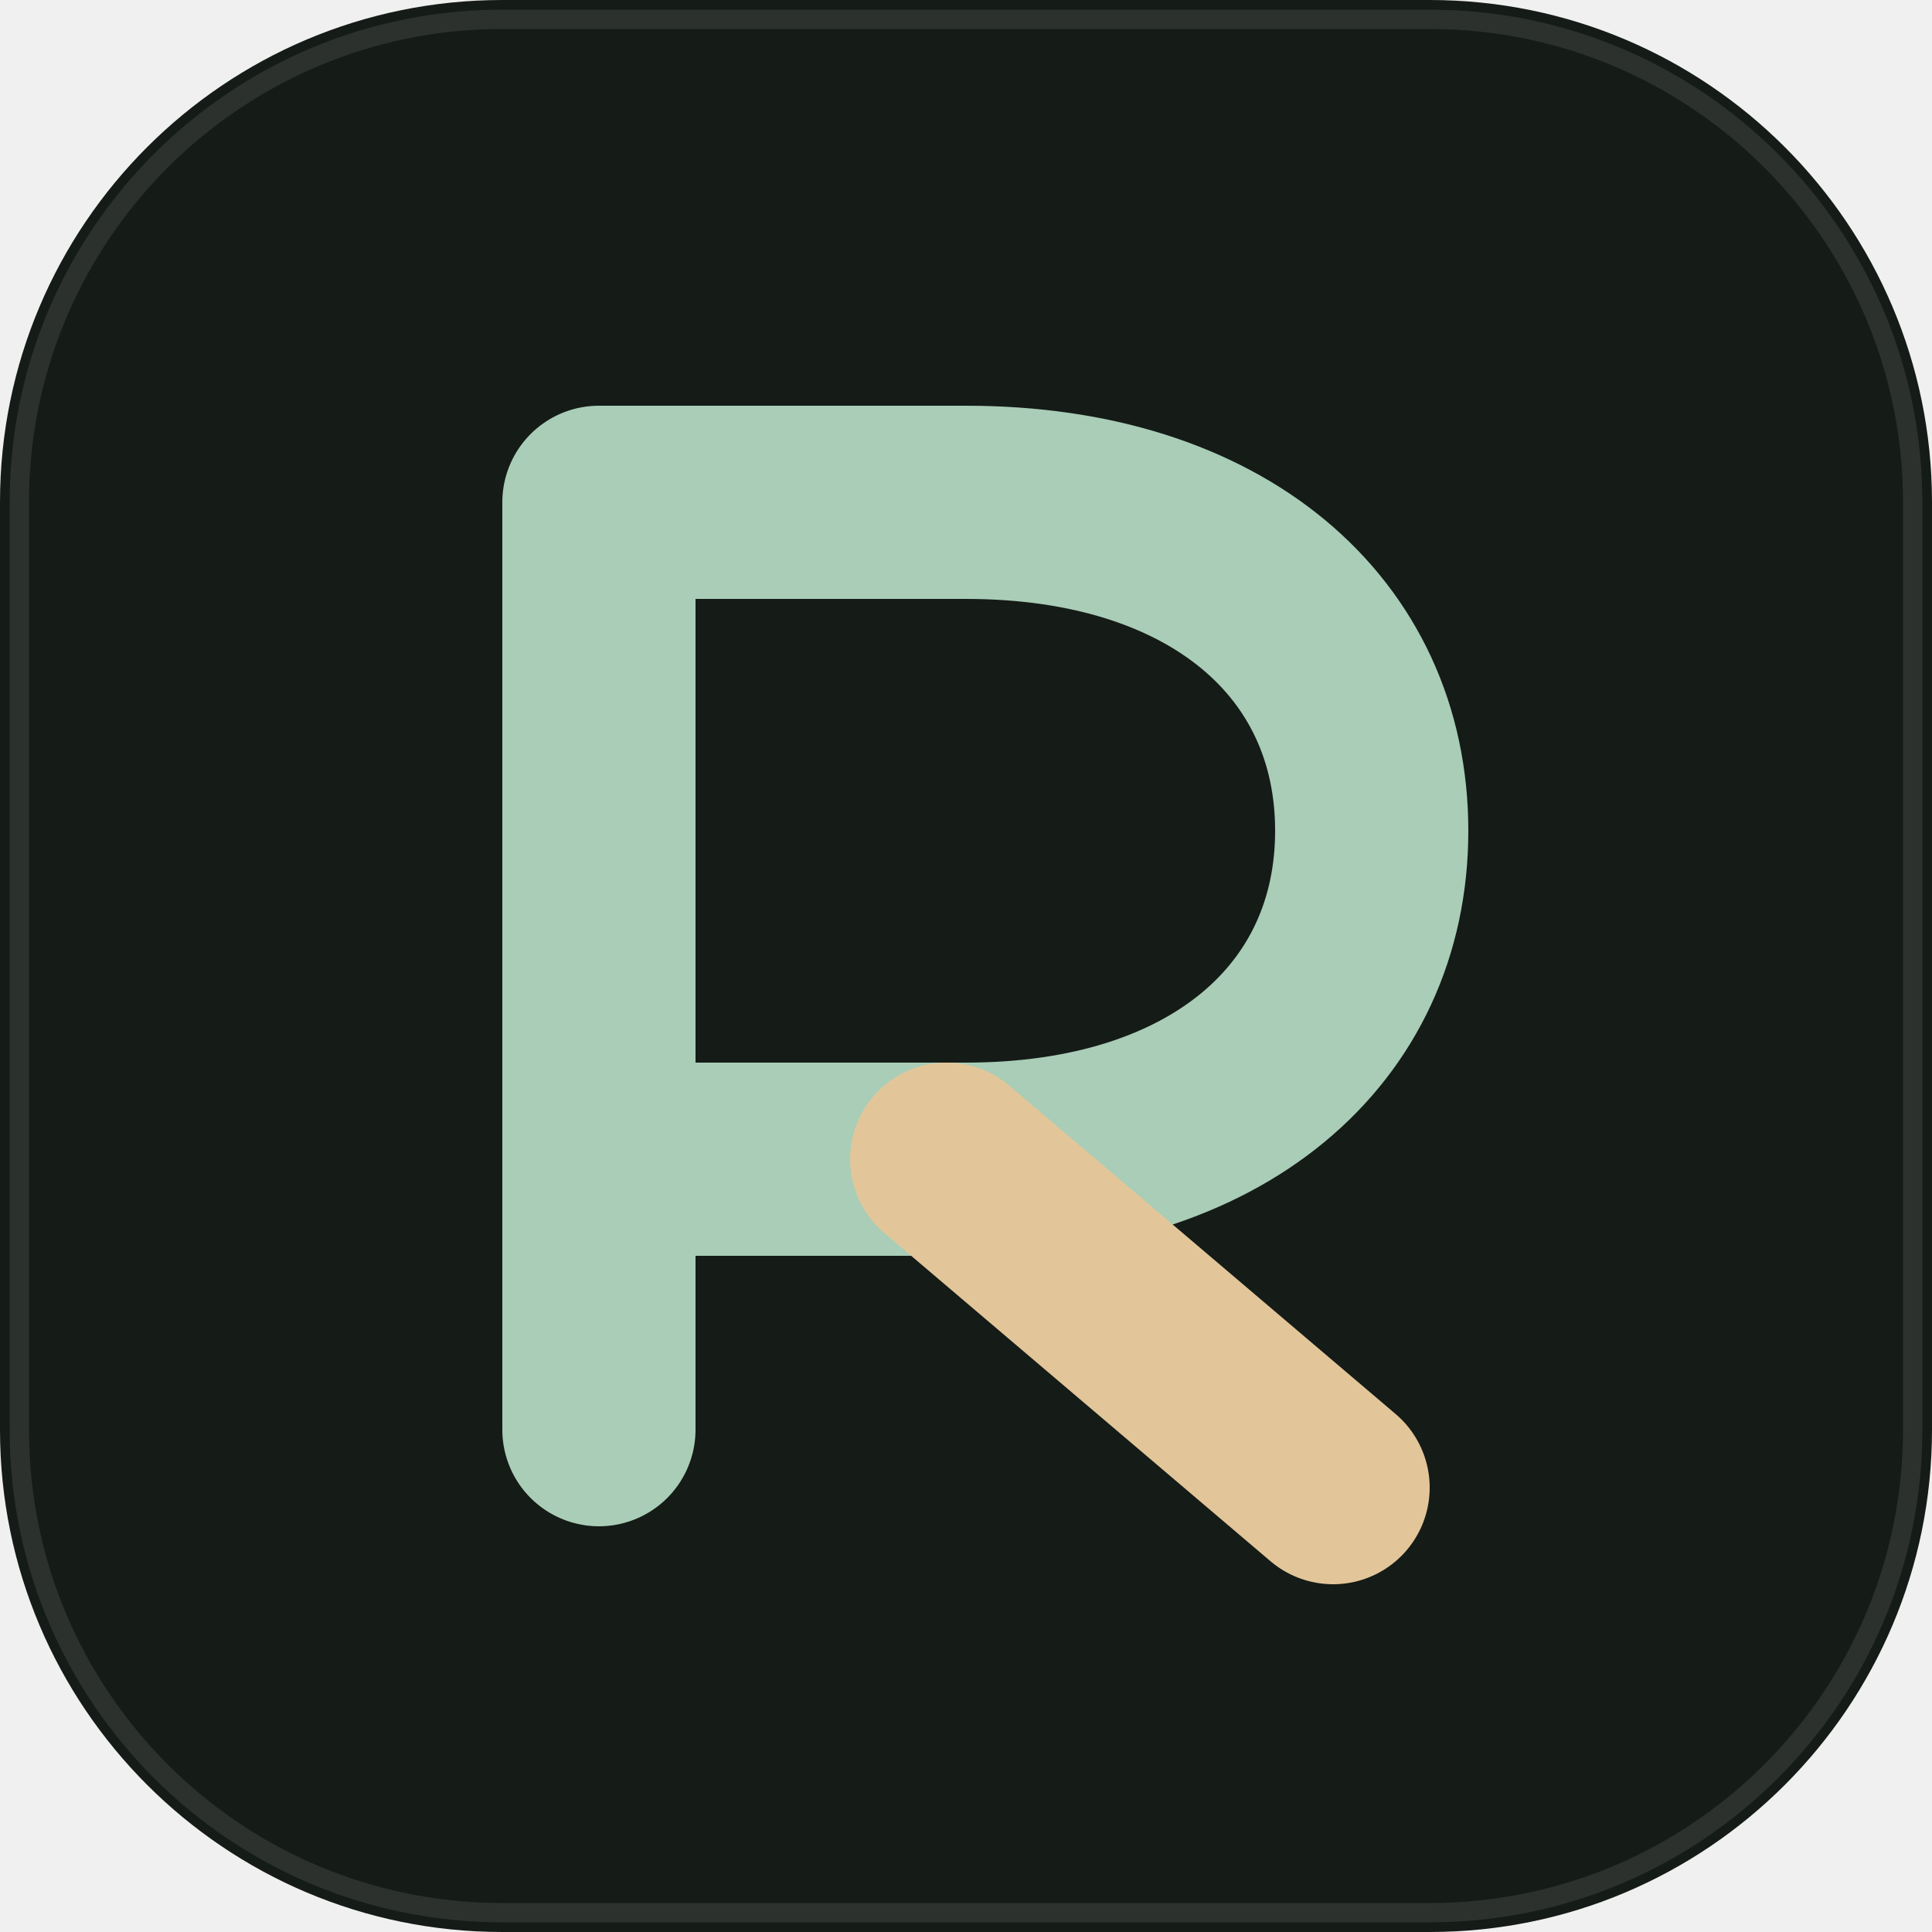
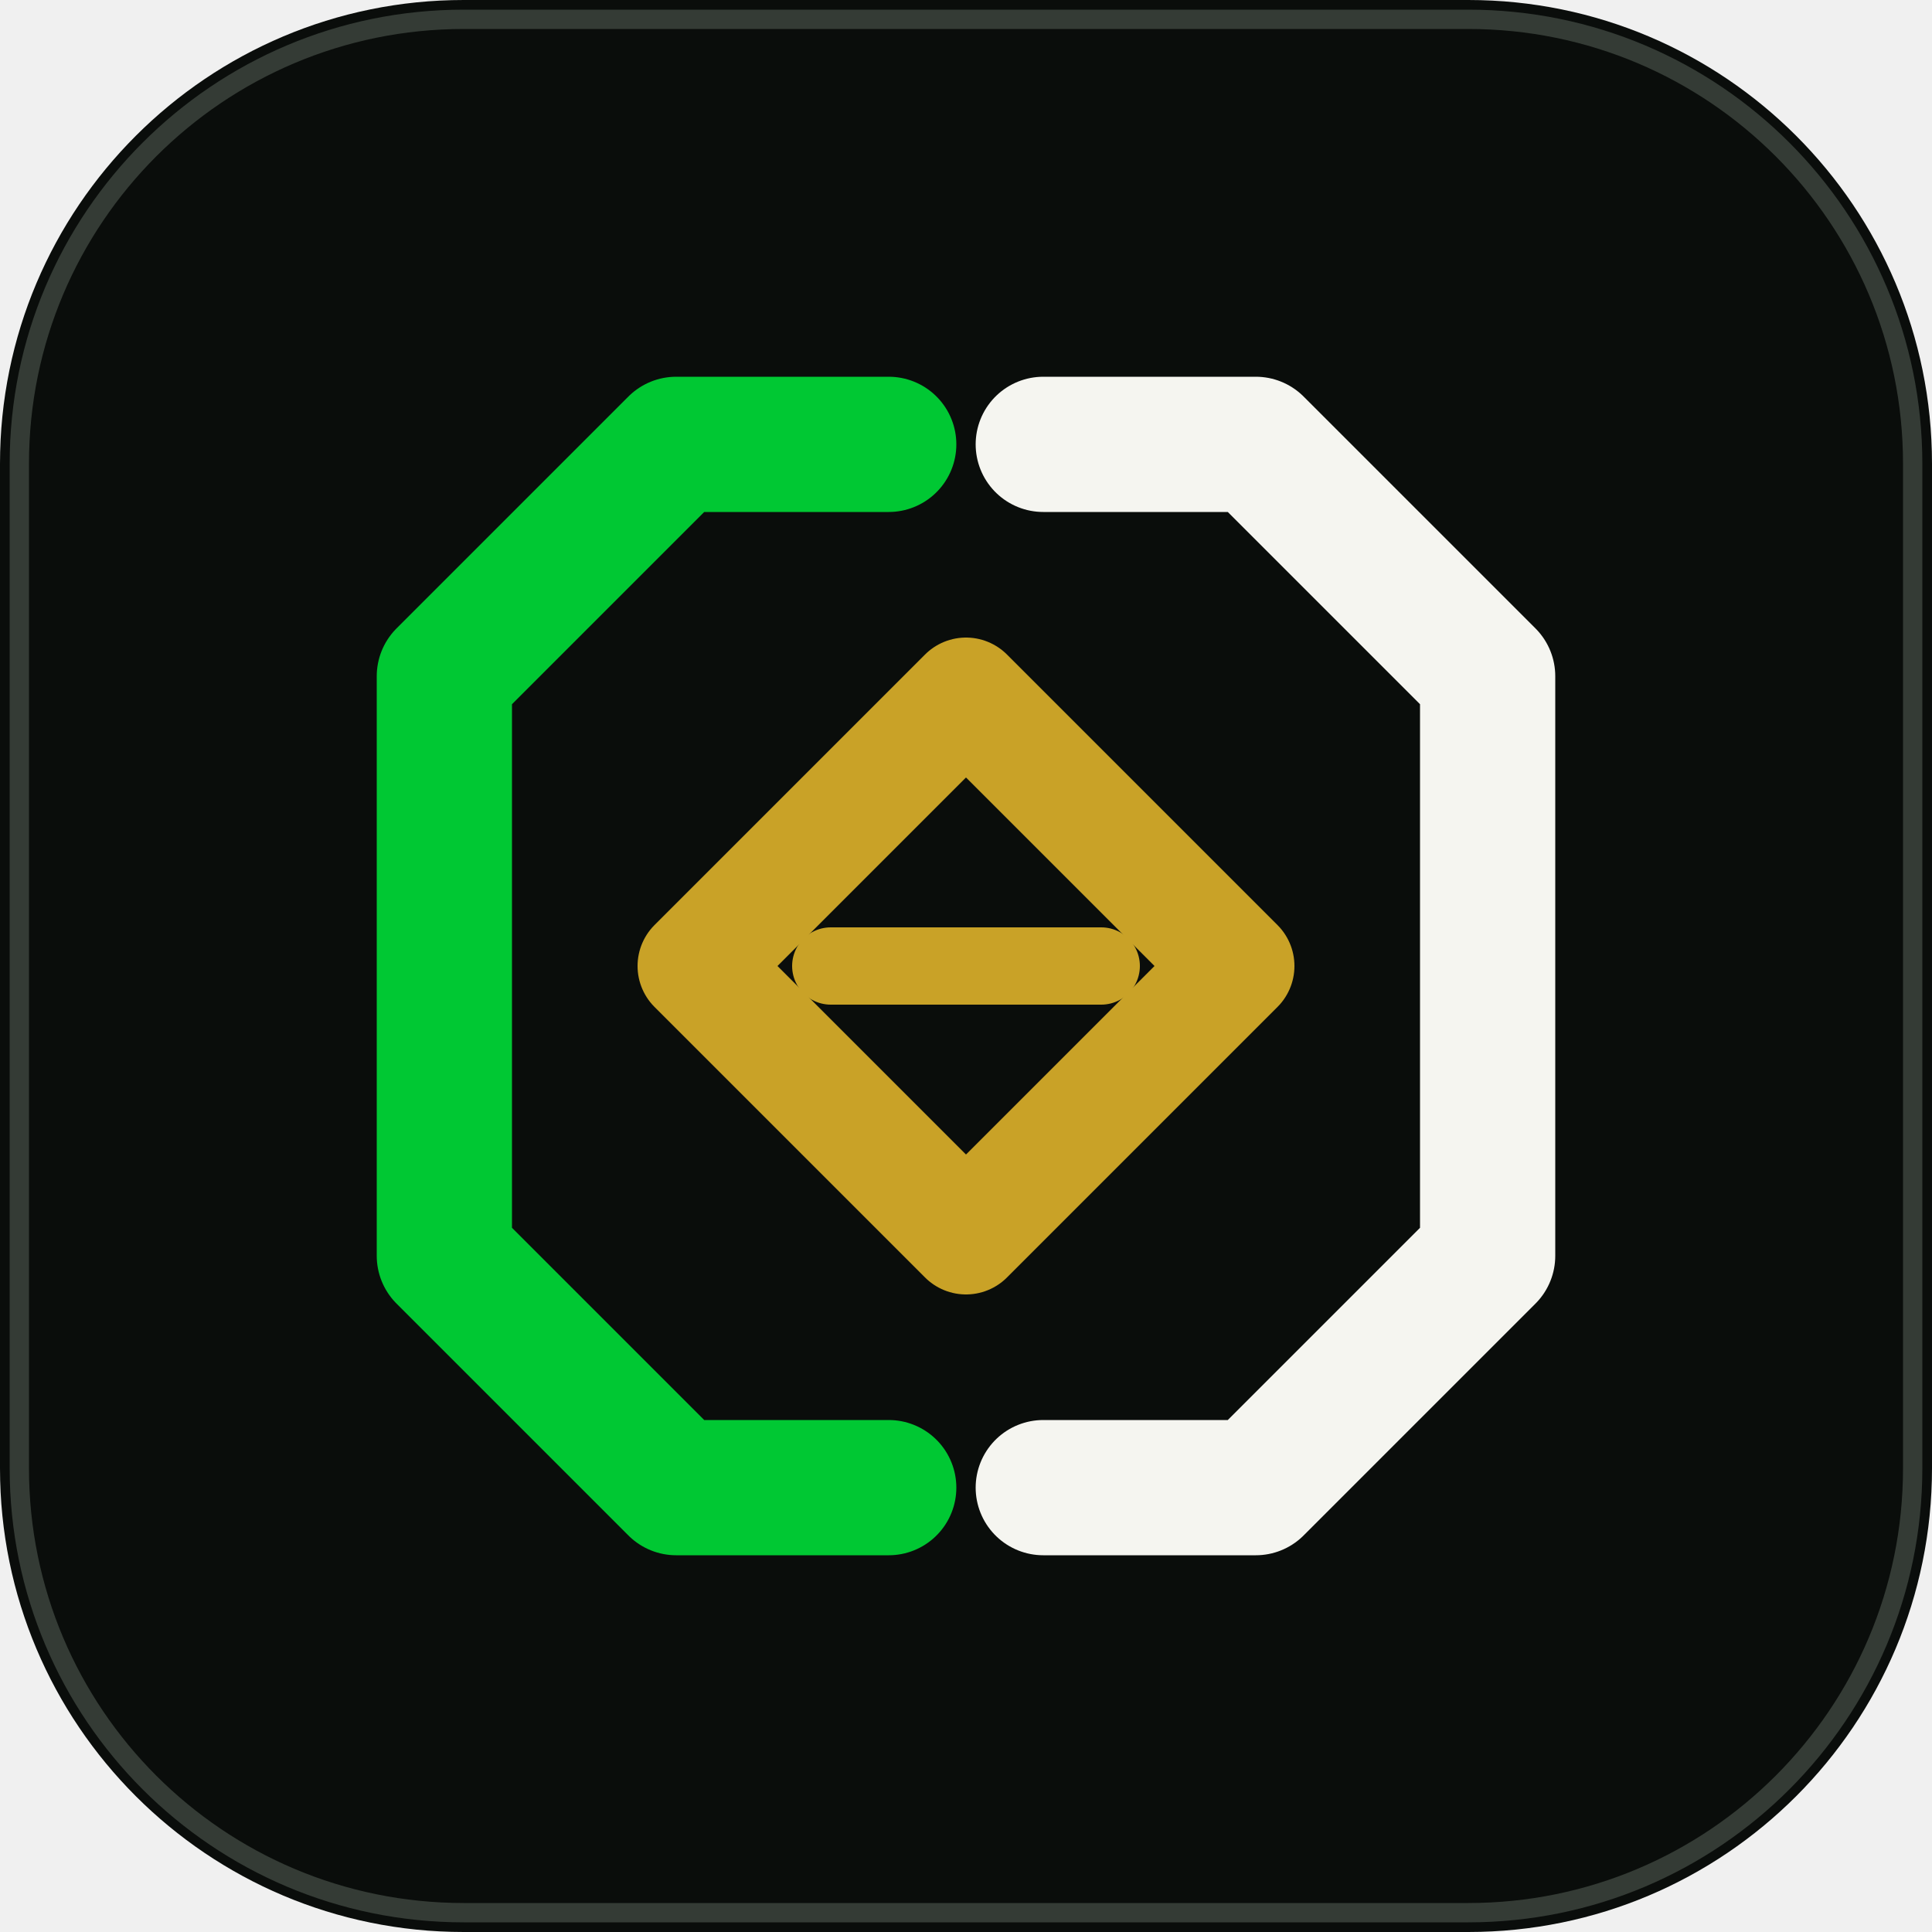
- <svg xmlns="http://www.w3.org/2000/svg" width="100" height="100" viewBox="0 0 100 100" fill="none">
-   <rect width="100" height="100" rx="26" fill="#151B17" />
-   <rect x="1" y="1" width="98" height="98" rx="25" stroke="#FFFFFF" stroke-opacity=".1" />
-   <path d="M31 74V26h19c13 0 21 7 21 17s-8 17-21 17H31" stroke="#A9CDB7" stroke-width="10" stroke-linecap="round" stroke-linejoin="round" />
-   <path d="M49 60 69 77" stroke="#E2C699" stroke-width="10" stroke-linecap="round" />
+ <svg xmlns="http://www.w3.org/2000/svg" viewBox="0 0 100 100" fill="none">
+   <rect width="100" height="100" rx="24" fill="#0A0D0B" />
+   <rect x="1" y="1" width="98" height="98" rx="23" stroke="#343B35" />
+   <path d="M46 23H35L23 35v30l12 12h11" stroke="#00C833" stroke-width="7" stroke-linecap="round" stroke-linejoin="round" />
+   <path d="M54 23h11l12 12v30L65 77H54" stroke="#F5F5F0" stroke-width="7" stroke-linecap="round" stroke-linejoin="round" />
+   <path d="m50 36 14 14-14 14-14-14 14-14Z" fill="#0A0D0B" stroke="#C9A227" stroke-width="6" stroke-linejoin="round" />
+   <path d="M43 50h14" stroke="#C9A227" stroke-width="4" stroke-linecap="round" />
</svg>
